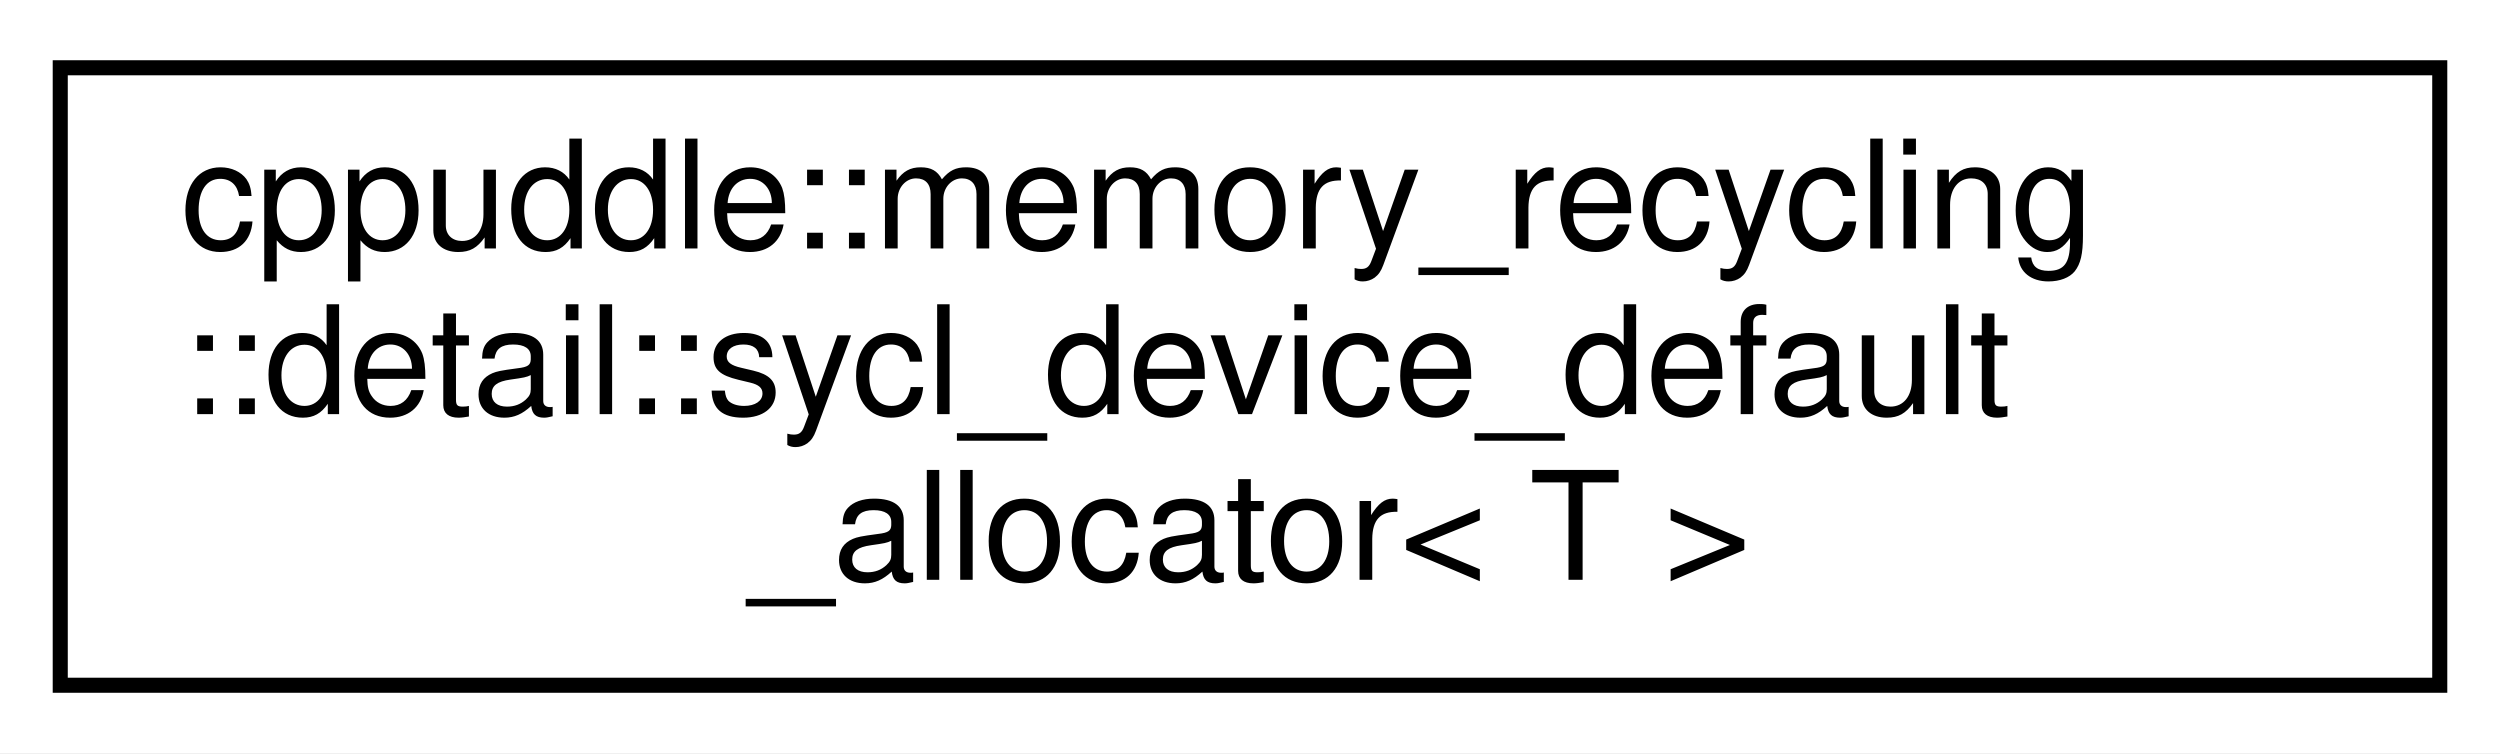
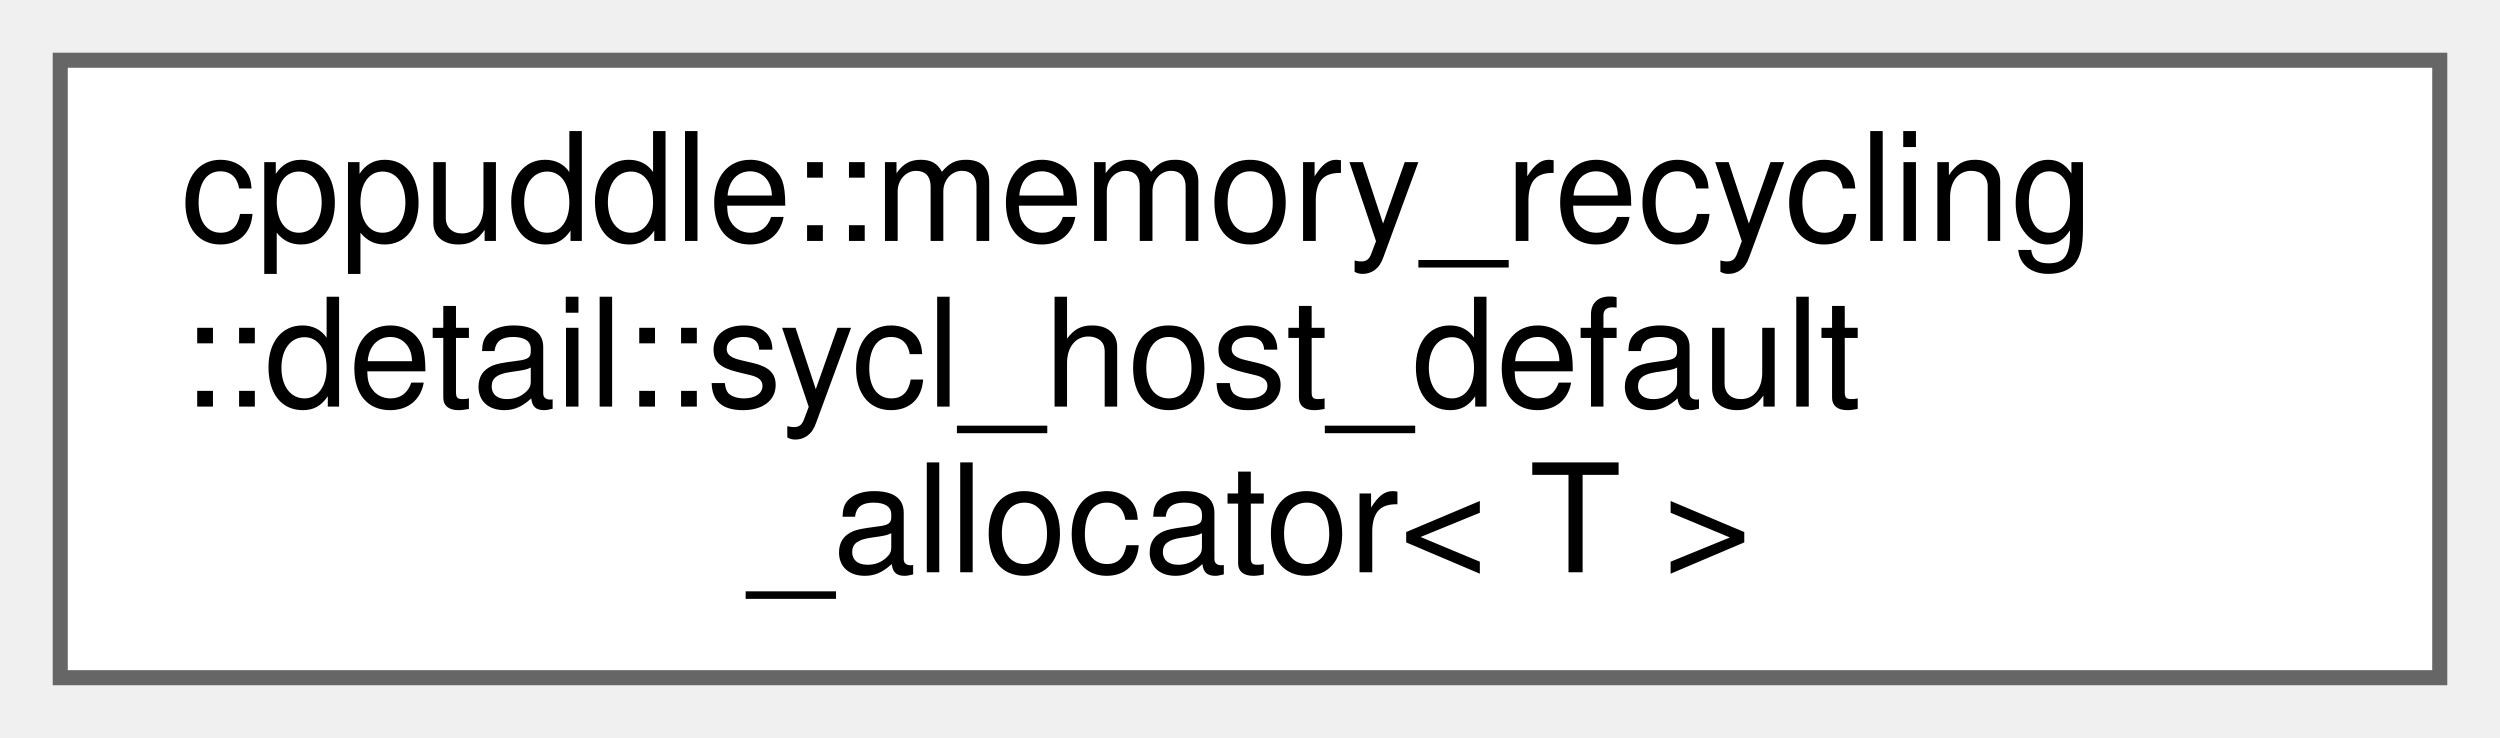
- <svg xmlns="http://www.w3.org/2000/svg" xmlns:xlink="http://www.w3.org/1999/xlink" width="166pt" height="50pt" viewBox="0.00 0.00 166.00 50.00">
-   <g id="graph0" class="graph" transform="scale(1 1) rotate(0) translate(4 46)">
-     <polygon fill="white" stroke="transparent" points="-4,4 -4,-46 162,-46 162,4 -4,4" />
-     <g id="node1" class="node">
-       <g id="a_node1">
-         <a xlink:href="structcppuddle_1_1memory__recycling_1_1detail_1_1sycl__device__default__allocator.html" target="_top" xlink:title="Underlying allocator for SYCL device memory (using the sycl::default_selector{})">
-           <polygon fill="white" stroke="black" points="0,-0.5 0,-41.5 158,-41.5 158,-0.5 0,-0.5" />
-           <text text-anchor="start" x="8" y="-29.5" font-family="Helvetica,sans-Serif" font-size="10.00">cppuddle::memory_recycling</text>
-           <text text-anchor="start" x="8" y="-18.5" font-family="Helvetica,sans-Serif" font-size="10.00">::detail::sycl_device_default</text>
-           <text text-anchor="middle" x="79" y="-7.5" font-family="Helvetica,sans-Serif" font-size="10.00">_allocator&lt; T &gt;</text>
+ <svg xmlns="http://www.w3.org/2000/svg" xmlns:xlink="http://www.w3.org/1999/xlink" width="166pt" height="49pt" viewBox="0.00 0.00 166.00 49.00">
+   <g id="graph0" class="graph" transform="scale(1 1) rotate(0) translate(4 45)">
+     <g id="Node000000" class="node">
+       <g id="a_Node000000">
+         <a xlink:href="structcppuddle_1_1memory__recycling_1_1detail_1_1sycl__host__default__allocator.html" target="_top" xlink:title="Underlying host allocator for SYCL pinned memory (using the sycl::default_selector{})">
+           <polygon fill="white" stroke="#666666" points="158,-41 0,-41 0,0 158,0 158,-41" />
+           <text text-anchor="start" x="8" y="-29" font-family="Helvetica,sans-Serif" font-size="10.00">cppuddle::memory_recycling</text>
+           <text text-anchor="start" x="8" y="-18" font-family="Helvetica,sans-Serif" font-size="10.00">::detail::sycl_host_default</text>
+           <text text-anchor="middle" x="79" y="-7" font-family="Helvetica,sans-Serif" font-size="10.00">_allocator&lt; T &gt;</text>
        </a>
      </g>
    </g>
  </g>
</svg>
